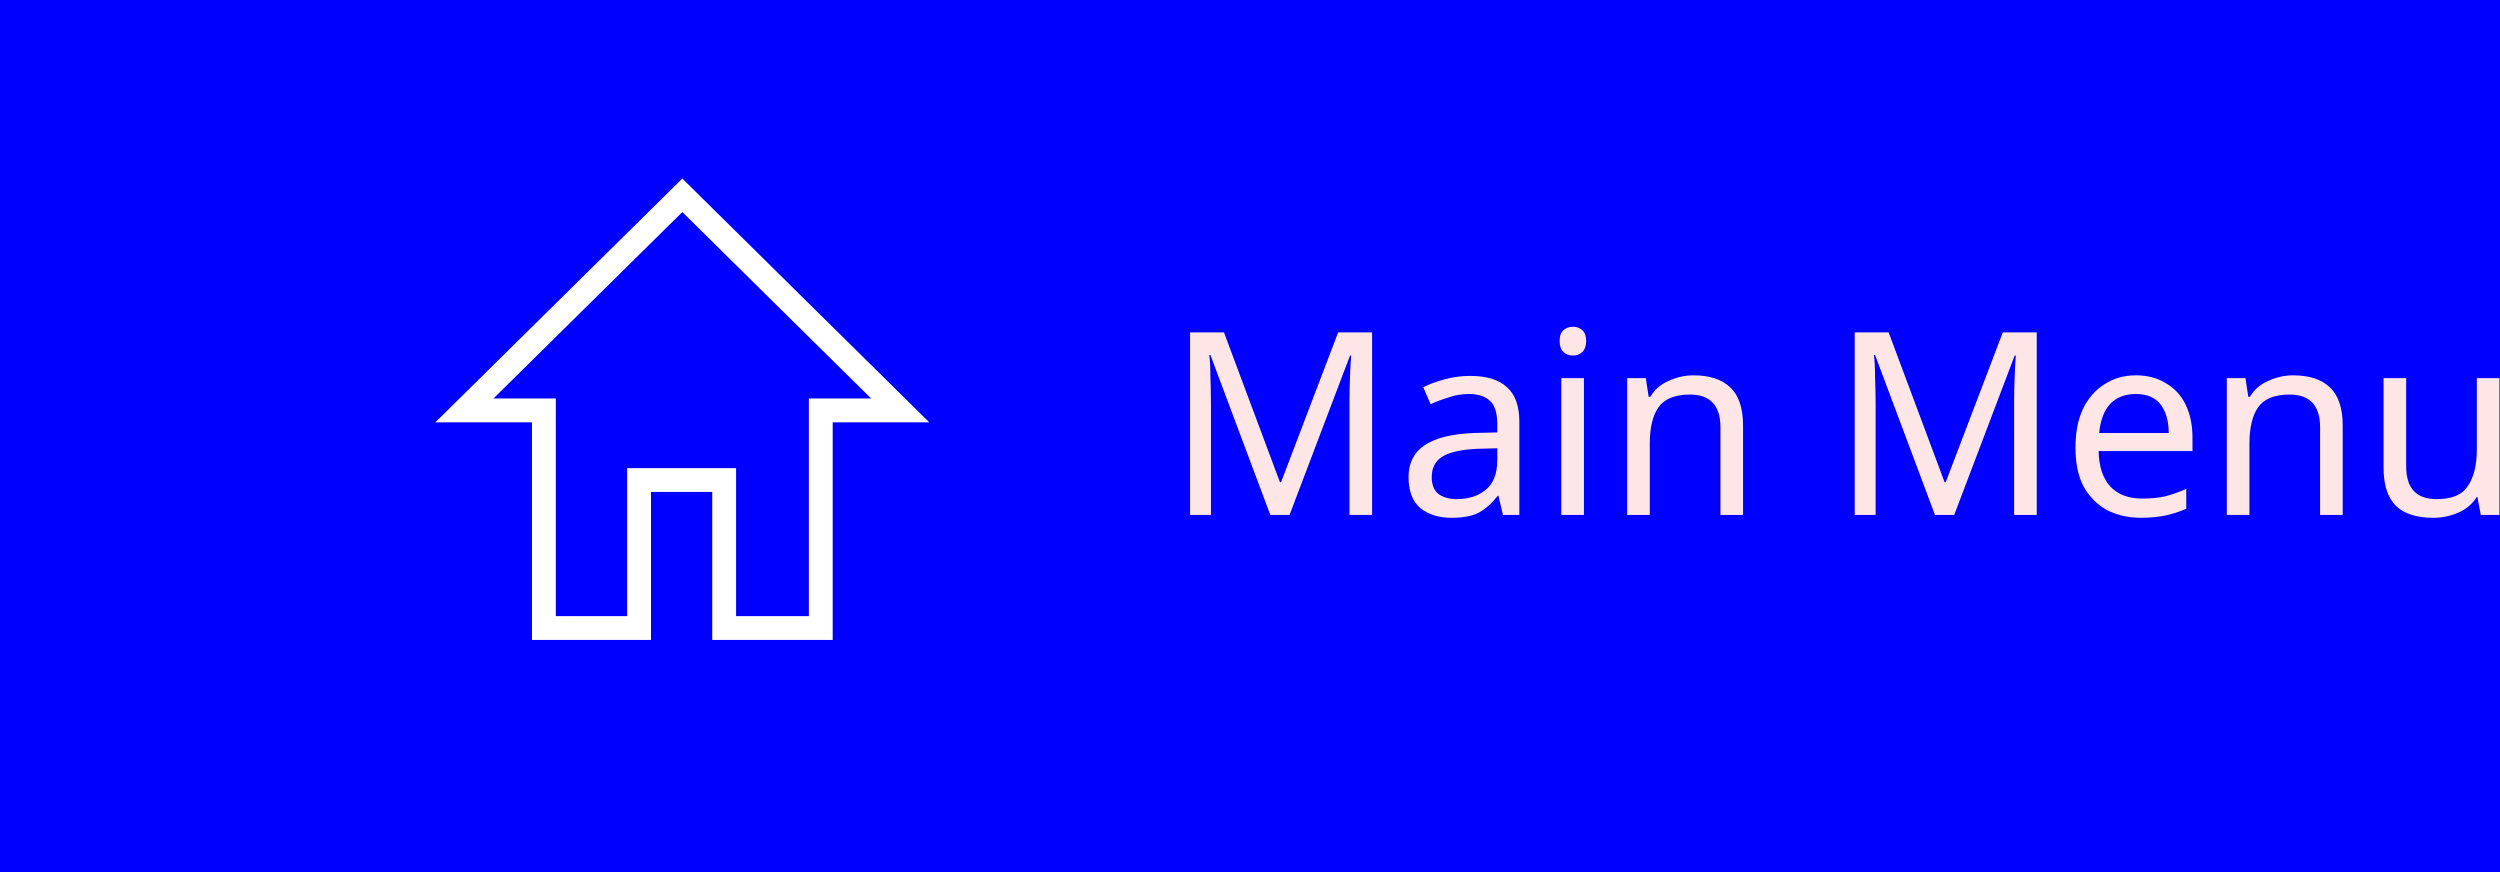
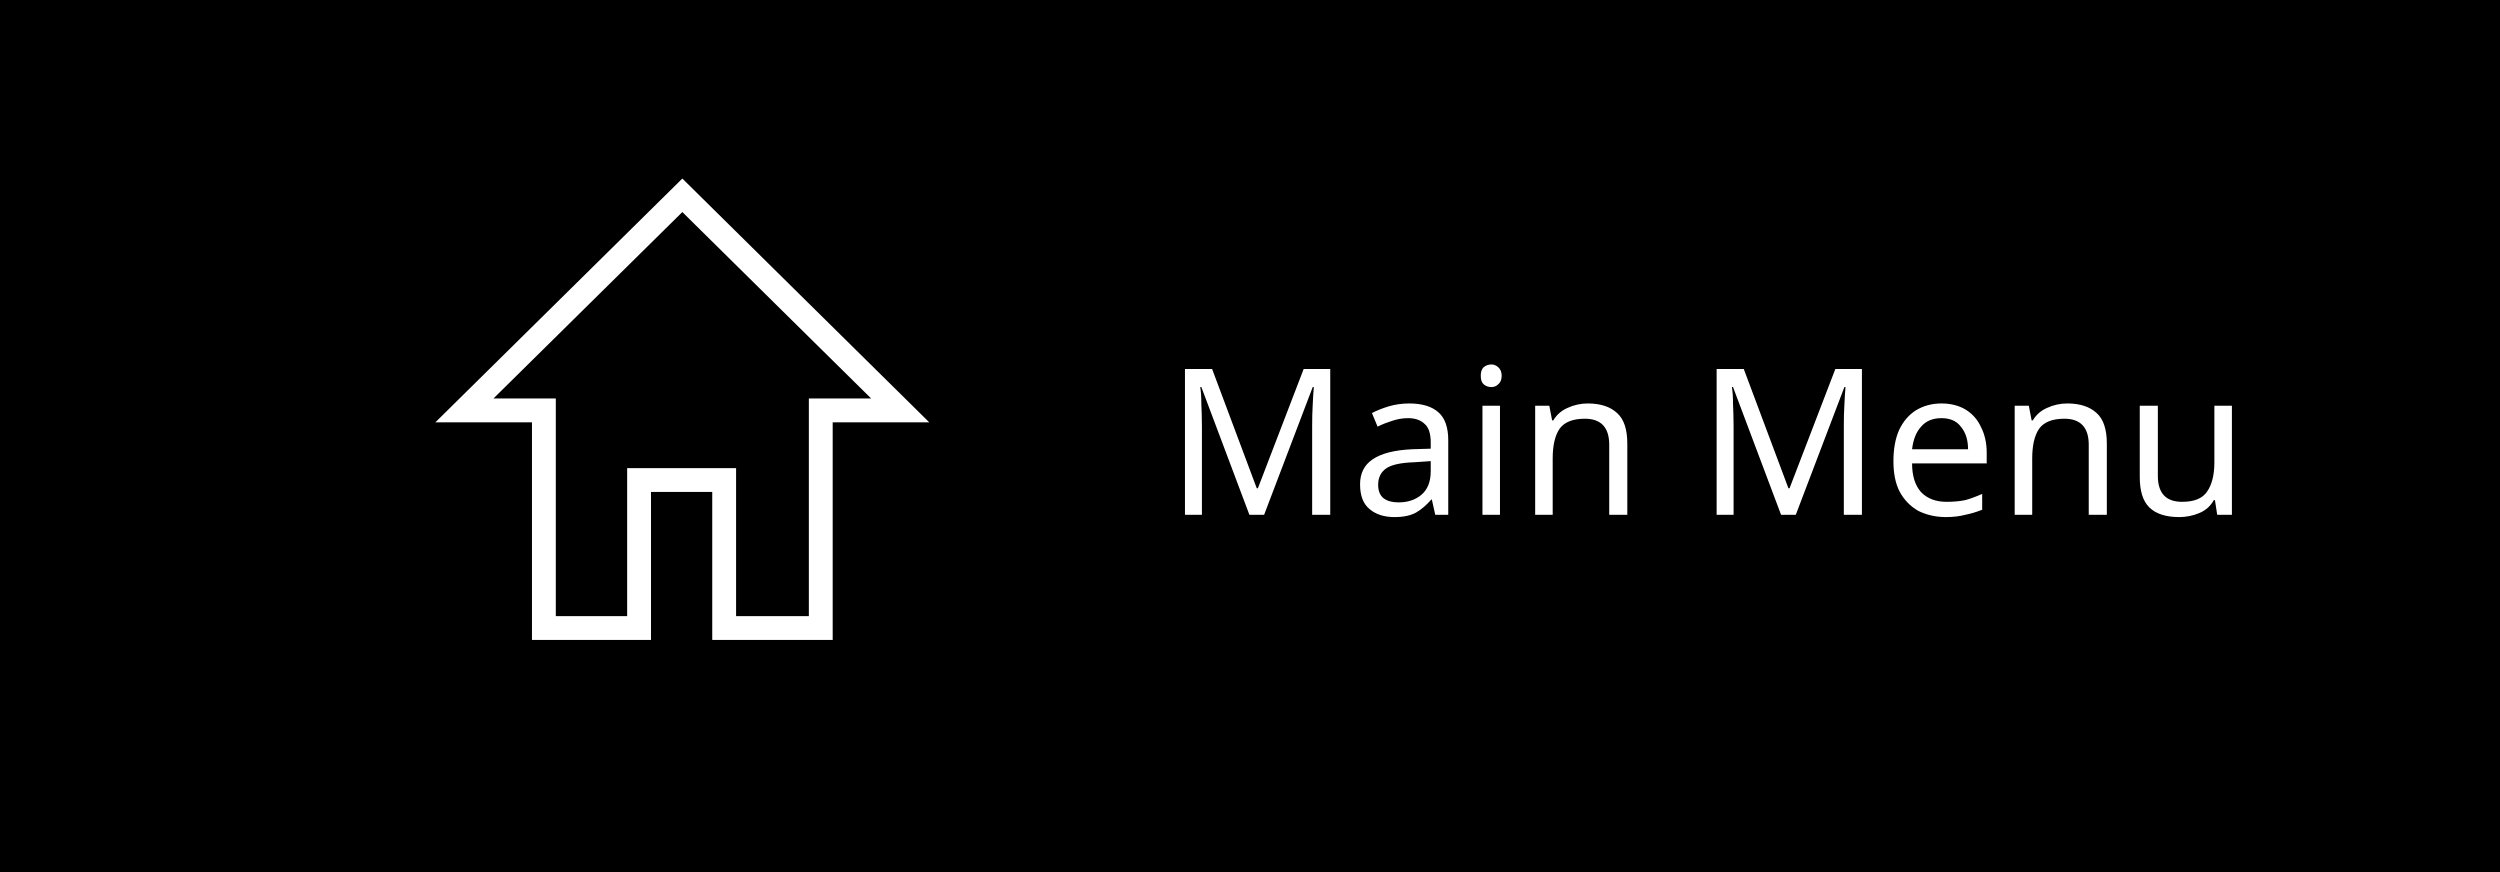
<svg xmlns="http://www.w3.org/2000/svg" width="69.1mm" height="24.1mm" viewBox="0 0 69.1 24.1" version="1.1" id="svg1">
  <defs id="defs1">
    <rect x="40.875" y="17.074" width="56.915" height="55.363" id="rect10" />
  </defs>
  <g id="layer2">
-     <rect style="fill:#0000ff;stroke-width:0.657" id="rect2" width="91.477" height="33.88" x="50.673" y="82.231" transform="translate(-55.9,-86.2)" />
+     <rect style="fill:#000000;stroke-width:0.657;fill-opacity:1" id="rect2" width="91.477" height="33.88" x="50.673" y="82.231" transform="translate(-55.9,-86.2)" />
  </g>
  <g id="layer1" transform="translate(-55.9,-86.2)">
-     <path id="rect1" style="fill:none;stroke:#0000ff;stroke-width:0.607;stroke-dasharray:none;stroke-opacity:1" d="M 56.163 86.479 L 56.163 110.031 L 124.744 110.031 L 124.744 86.479 L 124.2 86.479 L 124.2 109.482 L 56.775 109.482 L 56.775 86.479 L 56.163 86.479 z " />
    <text xml:space="preserve" style="font-size:11.289px;font-family:Carlito;-inkscape-font-specification:Carlito;text-align:start;writing-mode:lr-tb;direction:ltr;text-anchor:start;fill:#ffe6e6;fill-opacity:1;stroke:none;stroke-width:1;stroke-dasharray:none;stroke-opacity:1" x="69.6" y="95.7" id="text1">
      <tspan id="tspan1" style="fill:#ffe6e6;fill-opacity:1;stroke:none;stroke-width:1" x="69.6" y="95.7" />
    </text>
-     <text xml:space="preserve" style="font-size:7.056px;font-family:Carlito;-inkscape-font-specification:Carlito;text-align:start;writing-mode:lr-tb;direction:ltr;text-anchor:start;fill:#ffe6e6;fill-opacity:1;stroke:none;stroke-width:1;stroke-dasharray:none;stroke-opacity:1" x="88.106" y="100.432" id="text2">
-       <tspan style="font-size:7.056px;stroke-width:1" x="88.106" y="100.432" id="tspan3">Main Menu</tspan>
+     <text xml:space="preserve" style="font-size:5.644px;font-family:Carlito;-inkscape-font-specification:Carlito;text-align:start;writing-mode:lr-tb;direction:ltr;text-anchor:start;fill:#ffffff;fill-opacity:1;stroke:none;stroke-width:1;stroke-dasharray:none;stroke-opacity:1" x="88.106" y="100.432" id="text2">
+       <tspan style="font-style:normal;font-variant:normal;font-weight:normal;font-stretch:normal;font-size:5.644px;font-family:'Libre Baskerville';-inkscape-font-specification:'Libre Baskerville';fill:#ffffff;fill-opacity:1;stroke-width:1" x="88.106" y="100.432" id="tspan3">Main Menu</tspan>
    </text>
    <text xml:space="preserve" transform="matrix(0.2645833,0,0,0.2645833,55.9,86.2)" id="text10" style="font-size:53.333px;text-align:start;writing-mode:lr-tb;direction:ltr;white-space:pre;shape-inside:url(#rect10);display:inline;fill:none;fill-opacity:1;stroke:#ffffff;stroke-width:2.483;stroke-opacity:1" />
    <path id="path10" style="fill:none;fill-opacity:1;stroke:#ffffff;stroke-width:0.659;stroke-opacity:1" d="m 74.76,91.598 -3.012,2.973 -3.012,2.973 h 2.197 v 6.015 h 2.631 v -4.091 h 2.352 v 4.091 h 2.67 v -6.015 h 2.196 l -3.012,-2.973 z" />
  </g>
</svg>
